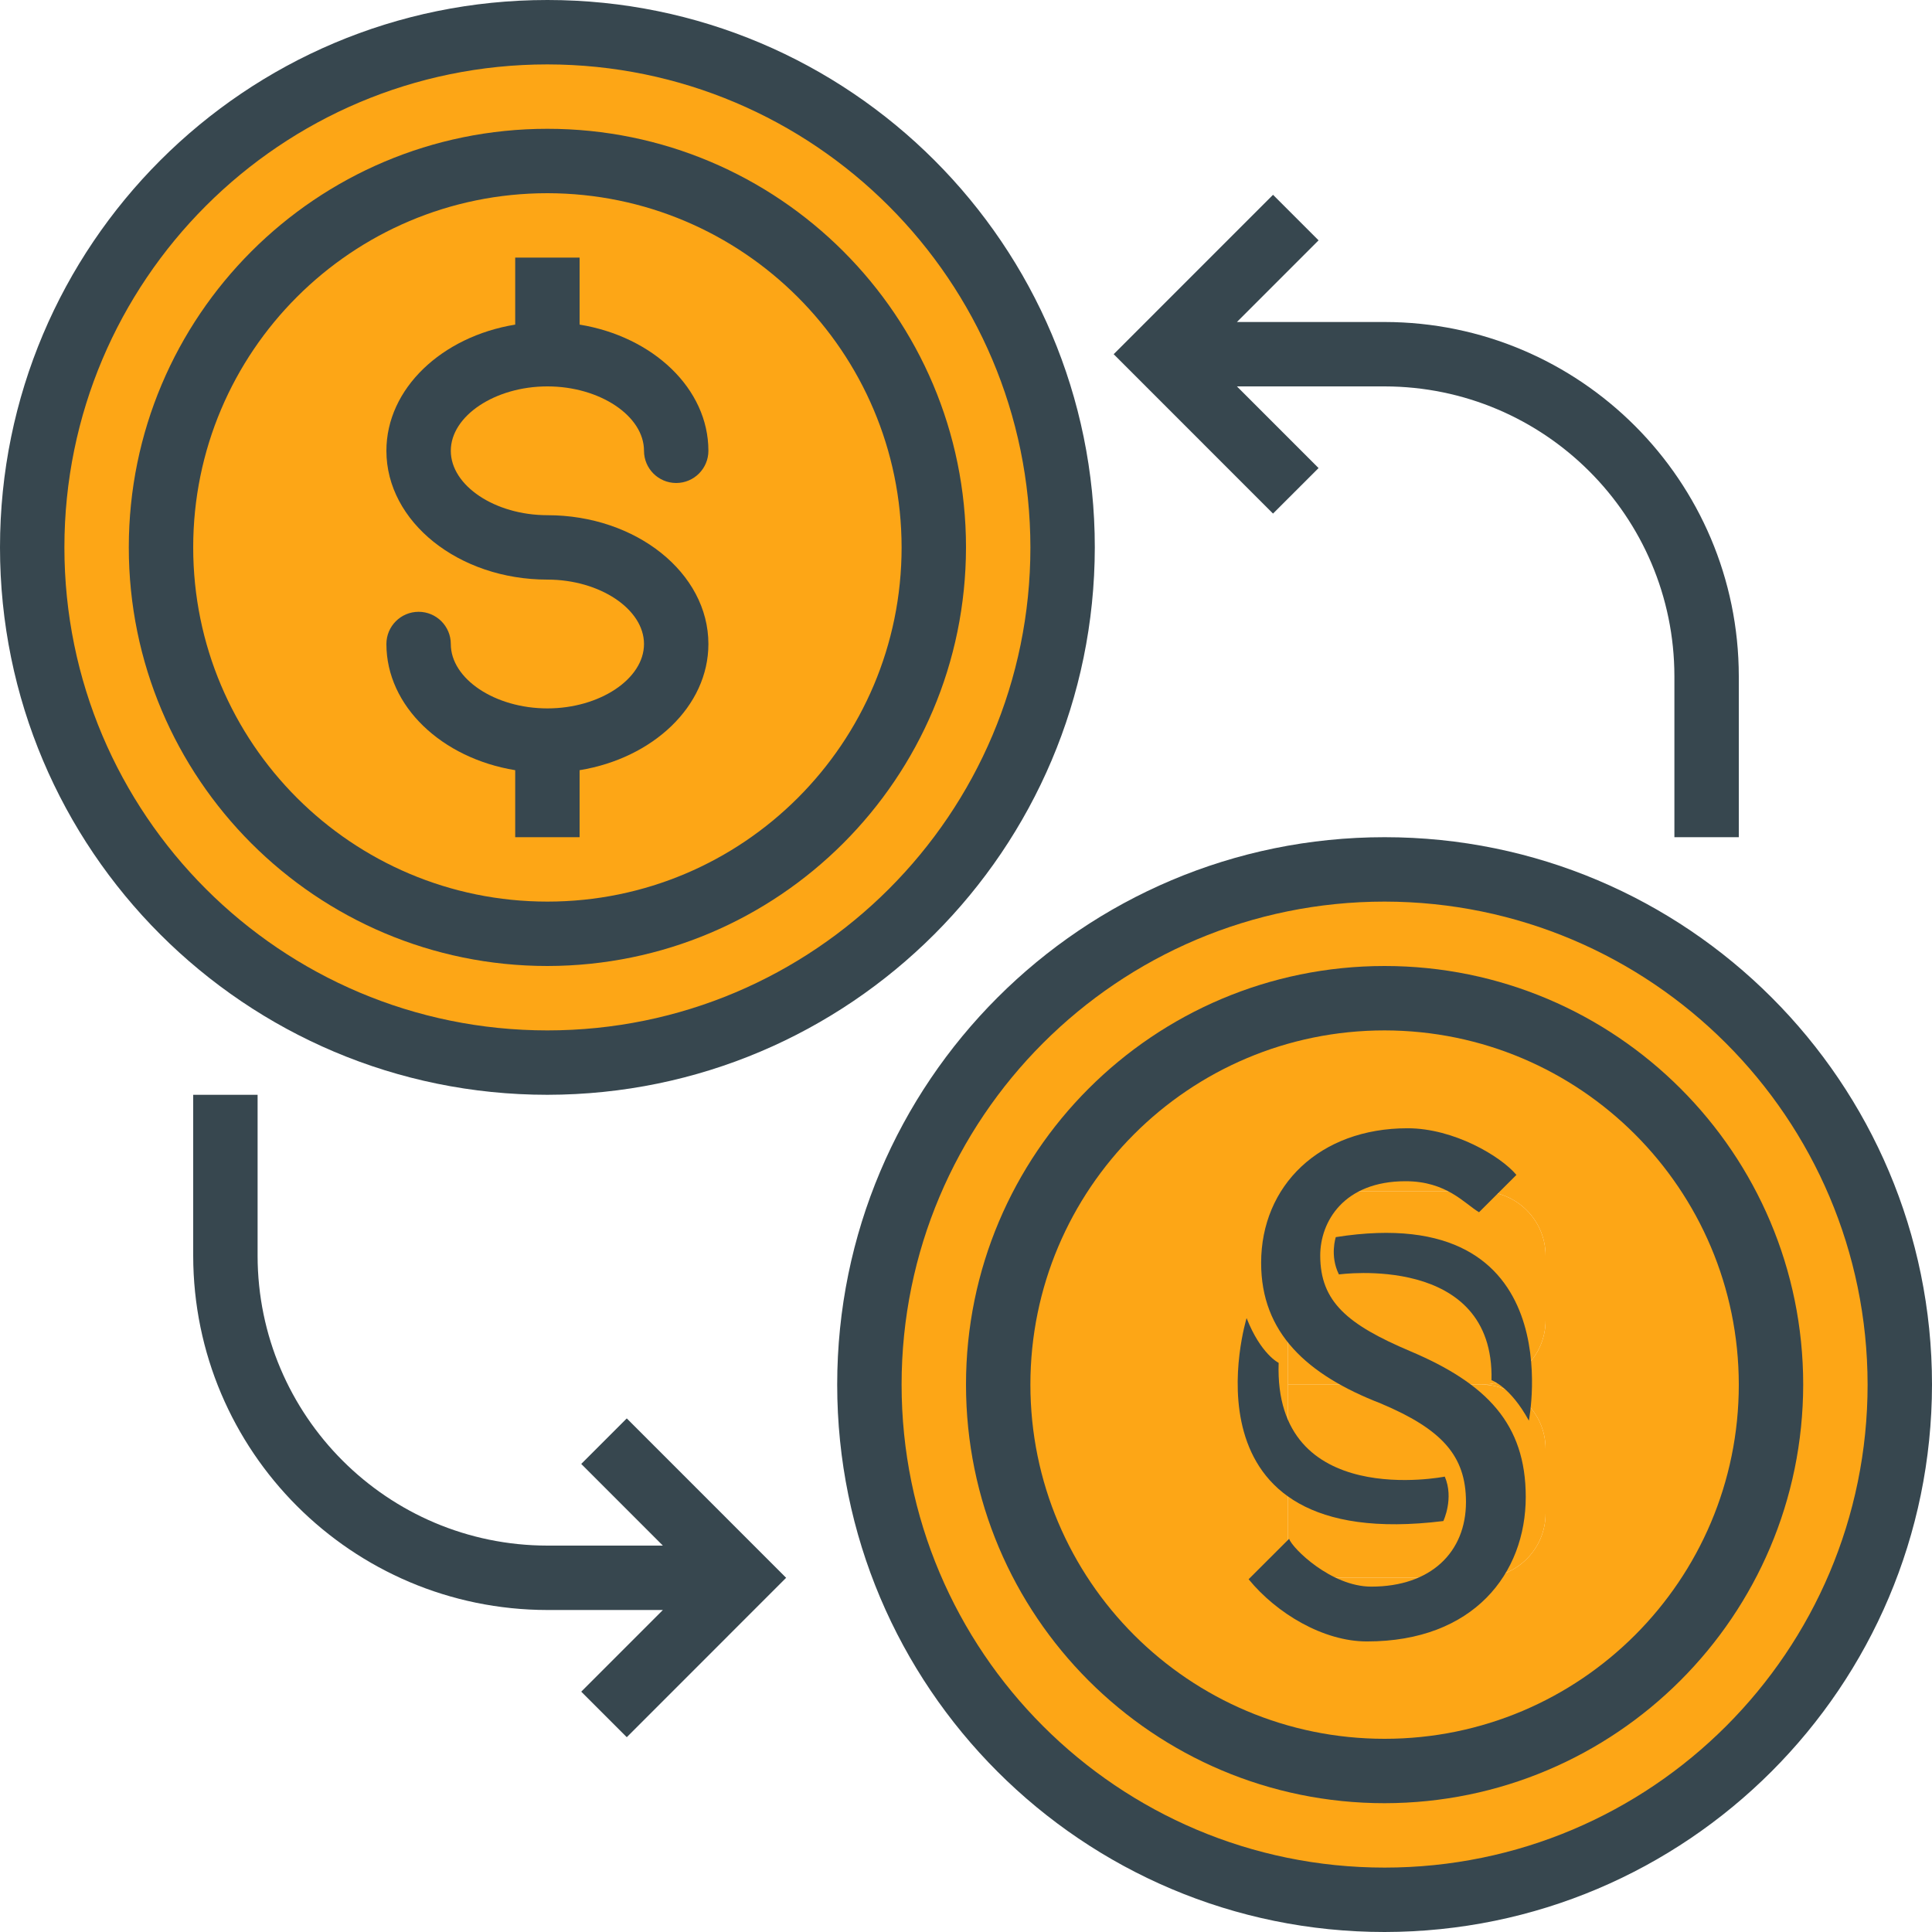
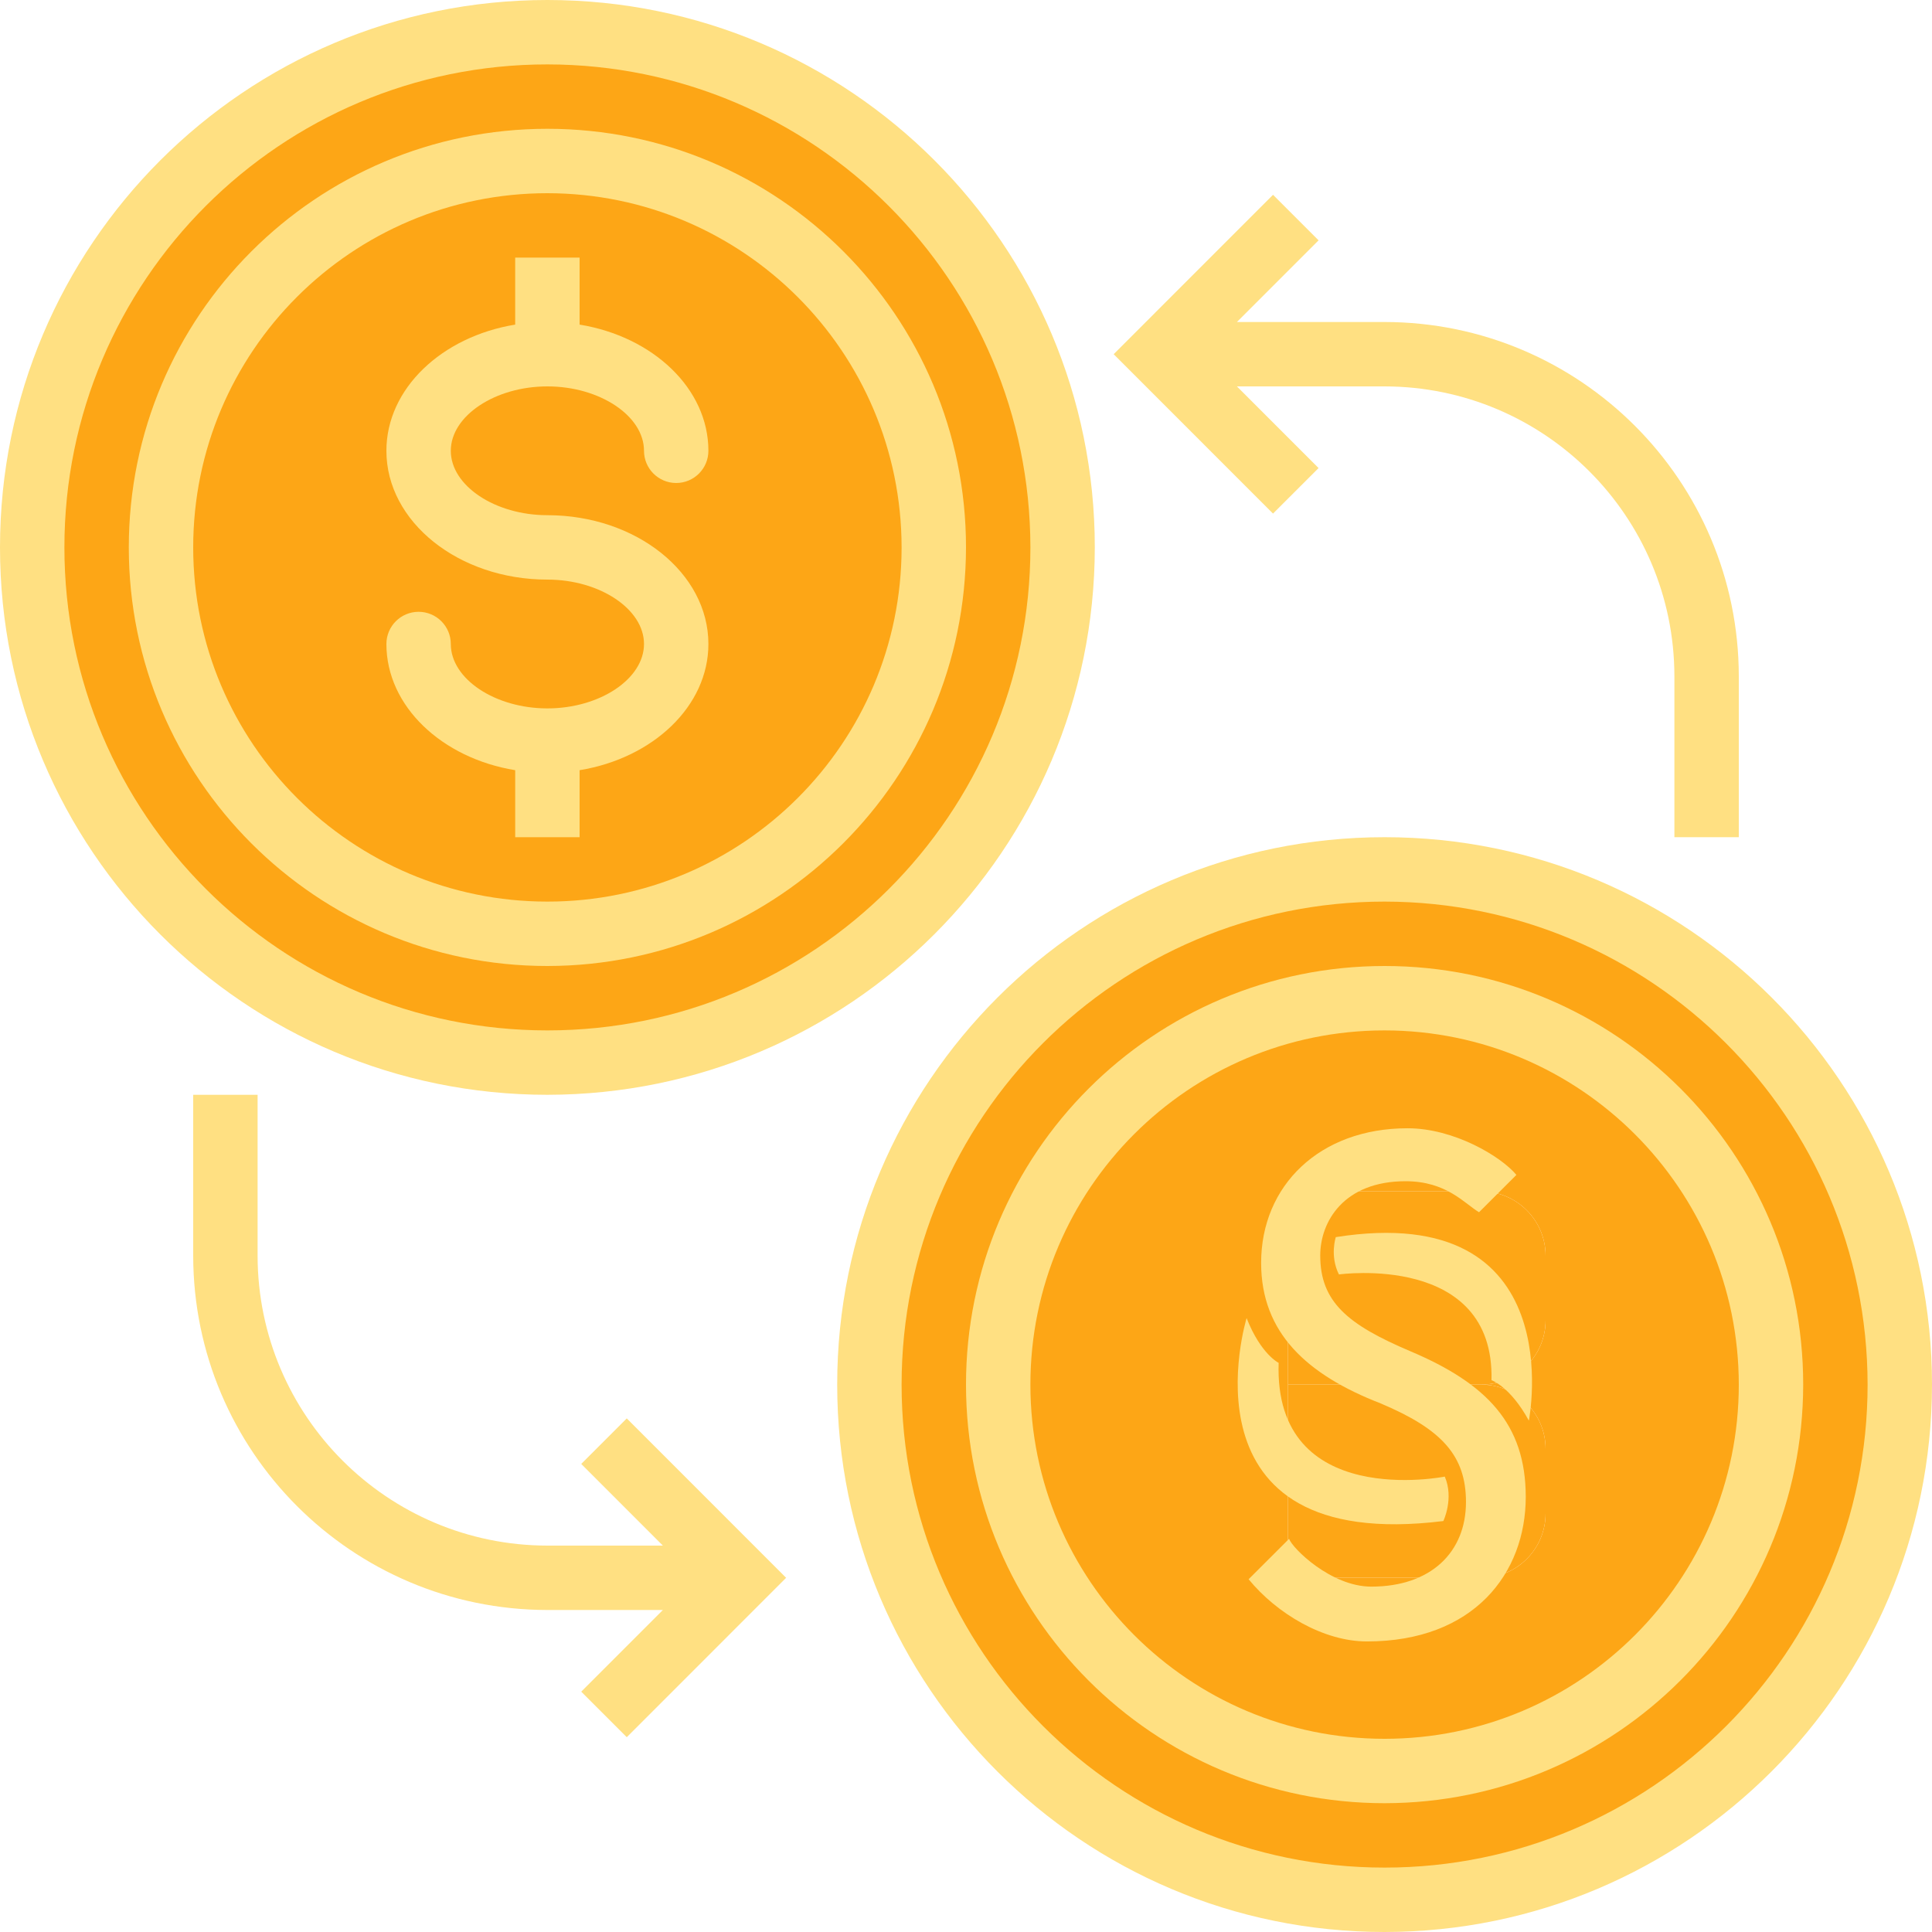
<svg xmlns="http://www.w3.org/2000/svg" width="512" height="512" viewBox="0 0 512 512" fill="none">
  <path d="M-6.10352e-06 136.533C-6.10352e-06 211.942 61.124 273.066 136.533 273.066C211.942 273.066 273.066 211.942 273.066 136.533C273.066 61.124 211.942 -6.10352e-06 136.533 -6.10352e-06C61.124 -6.10352e-06 -6.10352e-06 61.124 -6.10352e-06 136.533ZM238.933 136.533C238.933 193.083 193.083 238.933 136.533 238.933C79.983 238.933 34.133 193.083 34.133 136.533C34.133 79.983 79.983 34.133 136.533 34.133C193.083 34.133 238.933 79.983 238.933 136.533Z" transform="translate(230.4 230.4)" fill="#fda616" />
  <path d="M-1.0498e-05 102.4C-1.0498e-05 158.95 45.85 204.8 102.4 204.8C158.95 204.8 204.8 158.95 204.8 102.4C204.8 45.85 158.95 -1.0498e-05 102.4 -1.0498e-05C45.85 -1.0498e-05 -1.0498e-05 45.85 -1.0498e-05 102.4ZM110.934 25.6V51.2H128.001C137.43 51.2 145.068 58.837 145.068 68.267V85.334C145.068 94.763 137.431 102.401 128.001 102.401C137.43 102.401 145.068 110.038 145.068 119.468V136.535C145.068 145.964 137.431 153.602 128.001 153.602H110.934H85.334L85.547 179.202L85.334 153.602H76.801V51.202H85.334L85.547 25.602L85.334 51.202H110.934V25.6Z" transform="translate(264.533 264.533)" fill="#fda616" />
  <path d="M7.8125e-06 1.70898e-06V51.2H51.2C60.629 51.2 68.267 43.563 68.267 34.133V17.067C68.267 7.638 60.63 1.70898e-06 51.2 1.70898e-06H7.8125e-06Z" transform="translate(341.333 315.733)" fill="#fda616" />
  <path d="M7.8125e-06 51.2H51.2C60.629 51.2 68.267 43.563 68.267 34.133V17.067C68.267 7.638 60.63 1.3916e-05 51.2 1.3916e-05H7.8125e-06V51.2Z" transform="translate(341.333 366.933)" fill="#fda616" />
  <path d="M136.534 273.067C211.943 273.067 273.067 211.943 273.067 136.534C273.067 61.125 211.943 -7.62939e-09 136.534 -7.62939e-09C61.125 -7.62939e-09 -7.62939e-09 61.125 -7.62939e-09 136.534C-7.62939e-09 211.943 61.125 273.067 136.534 273.067ZM136.534 34.134C193.084 34.134 238.934 79.984 238.934 136.534C238.934 193.084 193.084 238.934 136.534 238.934C79.984 238.934 34.134 193.084 34.134 136.534C34.134 79.984 79.983 34.134 136.534 34.134Z" transform="translate(8.53296 8.53302)" fill="#fda616" />
  <path d="M102.4 204.8C158.95 204.8 204.8 158.95 204.8 102.4C204.8 45.85 158.95 -1.83105e-07 102.4 -1.83105e-07C45.85 -1.83105e-07 -1.83105e-07 45.85 -1.83105e-07 102.4C-1.83105e-07 158.95 45.849 204.8 102.4 204.8ZM102.4 102.4C83.55 102.4 68.267 90.94 68.267 76.8C68.267 62.66 83.55 51.2 102.4 51.2C121.25 51.2 136.533 62.66 136.533 76.8C136.533 62.66 121.25 51.2 102.4 51.2C83.55 51.2 68.267 62.66 68.267 76.8C68.267 90.94 83.55 102.4 102.4 102.4C121.25 102.4 136.533 113.86 136.533 128C136.533 142.14 121.25 153.6 102.4 153.6C83.55 153.6 68.267 142.14 68.267 128C68.267 142.14 83.55 153.6 102.4 153.6C121.25 153.6 136.533 142.14 136.533 128C136.533 113.86 121.25 102.4 102.4 102.4Z" transform="translate(42.667 42.667)" fill="#fda616" />
-   <path d="M110.933 221.867C49.664 221.867 0 172.203 0 110.933C0 49.663 49.664 0 110.933 0C172.202 0 221.866 49.664 221.866 110.933C221.798 172.169 172.169 221.798 110.933 221.867ZM110.933 17.067C59.093 17.067 17.066 59.094 17.066 110.934C17.066 162.774 59.093 204.801 110.933 204.801C162.773 204.801 204.8 162.774 204.8 110.934C204.74 59.119 162.748 17.126 110.933 17.067Z" transform="translate(256 256)" fill="#37474F" />
-   <path d="M145.067 290.134C64.948 290.134 -2.68555e-06 225.187 -2.68555e-06 145.067C-2.68555e-06 64.947 64.947 -2.68555e-06 145.067 -2.68555e-06C225.187 -2.68555e-06 290.134 64.948 290.134 145.067C290.049 225.153 225.153 290.049 145.067 290.134ZM145.067 17.067C74.377 17.067 17.067 74.377 17.067 145.067C17.067 215.757 74.377 273.067 145.067 273.067C215.757 273.067 273.067 215.757 273.067 145.067C272.991 74.411 215.723 17.144 145.067 17.067Z" transform="translate(221.866 221.866)" fill="#37474F" />
-   <path d="M110.933 221.867C49.664 221.867 -1.12915e-06 172.203 -1.12915e-06 110.934C-1.12915e-06 49.665 49.663 -5.79834e-07 110.933 -5.79834e-07C172.203 -5.79834e-07 221.866 49.664 221.866 110.934C221.798 172.169 172.168 221.799 110.933 221.867ZM110.933 17.067C59.093 17.067 17.066 59.094 17.066 110.934C17.066 162.774 59.093 204.801 110.933 204.801C162.773 204.801 204.8 162.774 204.8 110.934C204.74 59.119 162.747 17.127 110.933 17.067Z" transform="translate(34.134 34.133)" fill="#37474F" />
-   <path d="M145.067 290.133C64.947 290.133 0 225.186 0 145.067C0 64.948 64.947 0 145.067 0C225.187 0 290.134 64.947 290.134 145.067C290.048 225.152 225.152 290.048 145.067 290.133ZM145.067 17.067C74.377 17.067 17.067 74.377 17.067 145.067C17.067 215.757 74.377 273.067 145.067 273.067C215.757 273.067 273.067 215.757 273.067 145.067C272.99 74.411 215.723 17.143 145.067 17.067Z" fill="#37474F" />
-   <path d="M71.799 33.707H32.665L54.297 12.066L42.231 -5.49316e-07L2.68555e-06 42.24L42.231 84.48L54.297 72.414L32.665 50.774H71.799C114.193 50.825 148.548 85.18 148.599 127.574V170.241H165.666V127.574C165.606 75.76 123.614 33.767 71.799 33.707Z" transform="translate(295.134 51.626)" fill="#37474F" />
-   <path d="M114.901 85.76L102.835 97.826L124.467 119.467H93.866C51.472 119.416 17.117 85.061 17.066 42.667V-4.39453e-06H7.62939e-07V42.667C0.06 94.481 42.052 136.474 93.867 136.534H124.468L102.836 158.175L114.902 170.241L157.133 128.001L114.901 85.76Z" transform="translate(51.2 290.133)" fill="#37474F" />
-   <path d="M42.667 68.266C28.792 68.266 17.067 60.449 17.067 51.199C17.067 41.949 28.792 34.132 42.667 34.132C56.542 34.132 68.267 41.949 68.267 51.199C68.267 55.909 72.09 59.732 76.8 59.732C81.51 59.732 85.333 55.909 85.333 51.199C85.333 34.713 70.647 20.931 51.2 17.757V-1.70898e-06H34.133V17.758C14.686 20.932 1.52588e-06 34.714 1.52588e-06 51.2C1.52588e-06 70.025 19.14 85.333 42.667 85.333C56.542 85.333 68.267 93.15 68.267 102.4C68.267 111.65 56.542 119.467 42.667 119.467C28.792 119.467 17.067 111.65 17.067 102.4C17.067 97.69 13.244 93.867 8.534 93.867C3.824 93.867 0.001 97.69 0.001 102.4C0.001 118.886 14.687 132.668 34.134 135.842V153.6H51.2V135.842C70.647 132.668 85.333 118.886 85.333 102.4C85.333 83.575 66.193 68.266 42.667 68.266Z" transform="translate(102.4 68.267)" fill="#37474F" />
-   <path d="M10.728 108.8C11.552 111.272 21.827 121.472 32.506 121.472C48.349 121.472 57.603 112.308 57.603 99.051C57.603 86.766 51.194 79.747 34.999 72.923C15.42 65.32 3.317 54.205 3.317 35.681C3.317 15.208 18.803 -6.565e-08 42.117 -6.565e-08C54.399 -6.565e-08 66.841 7.417 70.968 12.362L61.064 22.255C57.15 19.915 52.449 14.037 41.583 14.037C25.215 14.037 18.978 24.762 18.978 33.731C18.978 46.016 26.278 52.059 42.829 59.078C63.12 67.657 73.443 78.382 73.443 97.685C73.443 117.964 59.66 136 31.357 136C19.788 136 7.426 128.583 -7.01065e-07 119.516L10.728 108.8Z" transform="translate(330.896 299)" fill="#37474F" />
-   <path d="M0.538 1.126C0.538 1.126 -1.111 6.071 1.365 11.016C1.365 11.016 42.623 5.245 41.799 39.042C41.799 39.042 46.75 40.689 51.7 49.755C51.7 49.755 63.253 -8.766 0.538 1.126V1.126Z" transform="translate(353.463 326.723)" fill="#37474F" />
-   <path d="M54.501 53.783C54.501 53.783 57.372 47.777 54.882 42.006C54.882 42.006 9.512 51.073 10.856 11.86C10.856 11.86 6.146 9.609 2.362 -1.75067e-07C2.376 -1.75067e-07 -16.91 62.612 54.501 53.783Z" transform="translate(328 349.31)" fill="#37474F" />
+   <path d="M110.933 221.867C49.664 221.867 0 172.203 0 110.933C0 49.663 49.664 0 110.933 0C172.202 0 221.866 49.664 221.866 110.933C221.798 172.169 172.169 221.798 110.933 221.867ZM110.933 17.067C59.093 17.067 17.066 59.094 17.066 110.934C17.066 162.774 59.093 204.801 110.933 204.801C162.773 204.801 204.8 162.774 204.8 110.934C204.74 59.119 162.748 17.126 110.933 17.067Z" transform="translate(256 256)" fill="#FFE082" />
+   <path d="M145.067 290.134C64.948 290.134 -2.68555e-06 225.187 -2.68555e-06 145.067C-2.68555e-06 64.947 64.947 -2.68555e-06 145.067 -2.68555e-06C225.187 -2.68555e-06 290.134 64.948 290.134 145.067C290.049 225.153 225.153 290.049 145.067 290.134ZM145.067 17.067C74.377 17.067 17.067 74.377 17.067 145.067C17.067 215.757 74.377 273.067 145.067 273.067C215.757 273.067 273.067 215.757 273.067 145.067C272.991 74.411 215.723 17.144 145.067 17.067Z" transform="translate(221.866 221.866)" fill="#FFE082" />
+   <path d="M110.933 221.867C49.664 221.867 -1.12915e-06 172.203 -1.12915e-06 110.934C-1.12915e-06 49.665 49.663 -5.79834e-07 110.933 -5.79834e-07C172.203 -5.79834e-07 221.866 49.664 221.866 110.934C221.798 172.169 172.168 221.799 110.933 221.867ZM110.933 17.067C59.093 17.067 17.066 59.094 17.066 110.934C17.066 162.774 59.093 204.801 110.933 204.801C162.773 204.801 204.8 162.774 204.8 110.934C204.74 59.119 162.747 17.127 110.933 17.067Z" transform="translate(34.134 34.133)" fill="#FFE082" />
+   <path d="M145.067 290.133C64.947 290.133 0 225.186 0 145.067C0 64.948 64.947 0 145.067 0C225.187 0 290.134 64.947 290.134 145.067C290.048 225.152 225.152 290.048 145.067 290.133ZM145.067 17.067C74.377 17.067 17.067 74.377 17.067 145.067C17.067 215.757 74.377 273.067 145.067 273.067C215.757 273.067 273.067 215.757 273.067 145.067C272.99 74.411 215.723 17.143 145.067 17.067Z" fill="#FFE082" />
+   <path d="M71.799 33.707H32.665L54.297 12.066L42.231 -5.49316e-07L2.68555e-06 42.24L42.231 84.48L54.297 72.414L32.665 50.774H71.799C114.193 50.825 148.548 85.18 148.599 127.574V170.241H165.666V127.574C165.606 75.76 123.614 33.767 71.799 33.707Z" transform="translate(295.134 51.626)" fill="#FFE082" />
+   <path d="M114.901 85.76L102.835 97.826L124.467 119.467H93.866C51.472 119.416 17.117 85.061 17.066 42.667V-4.39453e-06H7.62939e-07V42.667C0.06 94.481 42.052 136.474 93.867 136.534H124.468L102.836 158.175L114.902 170.241L157.133 128.001L114.901 85.76Z" transform="translate(51.2 290.133)" fill="#FFE082" />
+   <path d="M42.667 68.266C28.792 68.266 17.067 60.449 17.067 51.199C17.067 41.949 28.792 34.132 42.667 34.132C56.542 34.132 68.267 41.949 68.267 51.199C68.267 55.909 72.09 59.732 76.8 59.732C81.51 59.732 85.333 55.909 85.333 51.199C85.333 34.713 70.647 20.931 51.2 17.757V-1.70898e-06H34.133V17.758C14.686 20.932 1.52588e-06 34.714 1.52588e-06 51.2C1.52588e-06 70.025 19.14 85.333 42.667 85.333C56.542 85.333 68.267 93.15 68.267 102.4C68.267 111.65 56.542 119.467 42.667 119.467C28.792 119.467 17.067 111.65 17.067 102.4C17.067 97.69 13.244 93.867 8.534 93.867C3.824 93.867 0.001 97.69 0.001 102.4C0.001 118.886 14.687 132.668 34.134 135.842V153.6H51.2V135.842C70.647 132.668 85.333 118.886 85.333 102.4C85.333 83.575 66.193 68.266 42.667 68.266Z" transform="translate(102.4 68.267)" fill="#FFE082" />
+   <path d="M10.728 108.8C11.552 111.272 21.827 121.472 32.506 121.472C48.349 121.472 57.603 112.308 57.603 99.051C57.603 86.766 51.194 79.747 34.999 72.923C15.42 65.32 3.317 54.205 3.317 35.681C3.317 15.208 18.803 -6.565e-08 42.117 -6.565e-08C54.399 -6.565e-08 66.841 7.417 70.968 12.362L61.064 22.255C57.15 19.915 52.449 14.037 41.583 14.037C25.215 14.037 18.978 24.762 18.978 33.731C18.978 46.016 26.278 52.059 42.829 59.078C63.12 67.657 73.443 78.382 73.443 97.685C73.443 117.964 59.66 136 31.357 136C19.788 136 7.426 128.583 -7.01065e-07 119.516L10.728 108.8Z" transform="translate(330.896 299)" fill="#FFE082" />
+   <path d="M0.538 1.126C0.538 1.126 -1.111 6.071 1.365 11.016C1.365 11.016 42.623 5.245 41.799 39.042C41.799 39.042 46.75 40.689 51.7 49.755C51.7 49.755 63.253 -8.766 0.538 1.126V1.126Z" transform="translate(353.463 326.723)" fill="#FFE082" />
+   <path d="M54.501 53.783C54.501 53.783 57.372 47.777 54.882 42.006C54.882 42.006 9.512 51.073 10.856 11.86C10.856 11.86 6.146 9.609 2.362 -1.75067e-07C2.376 -1.75067e-07 -16.91 62.612 54.501 53.783Z" transform="translate(328 349.31)" fill="#FFE082" />
</svg>
